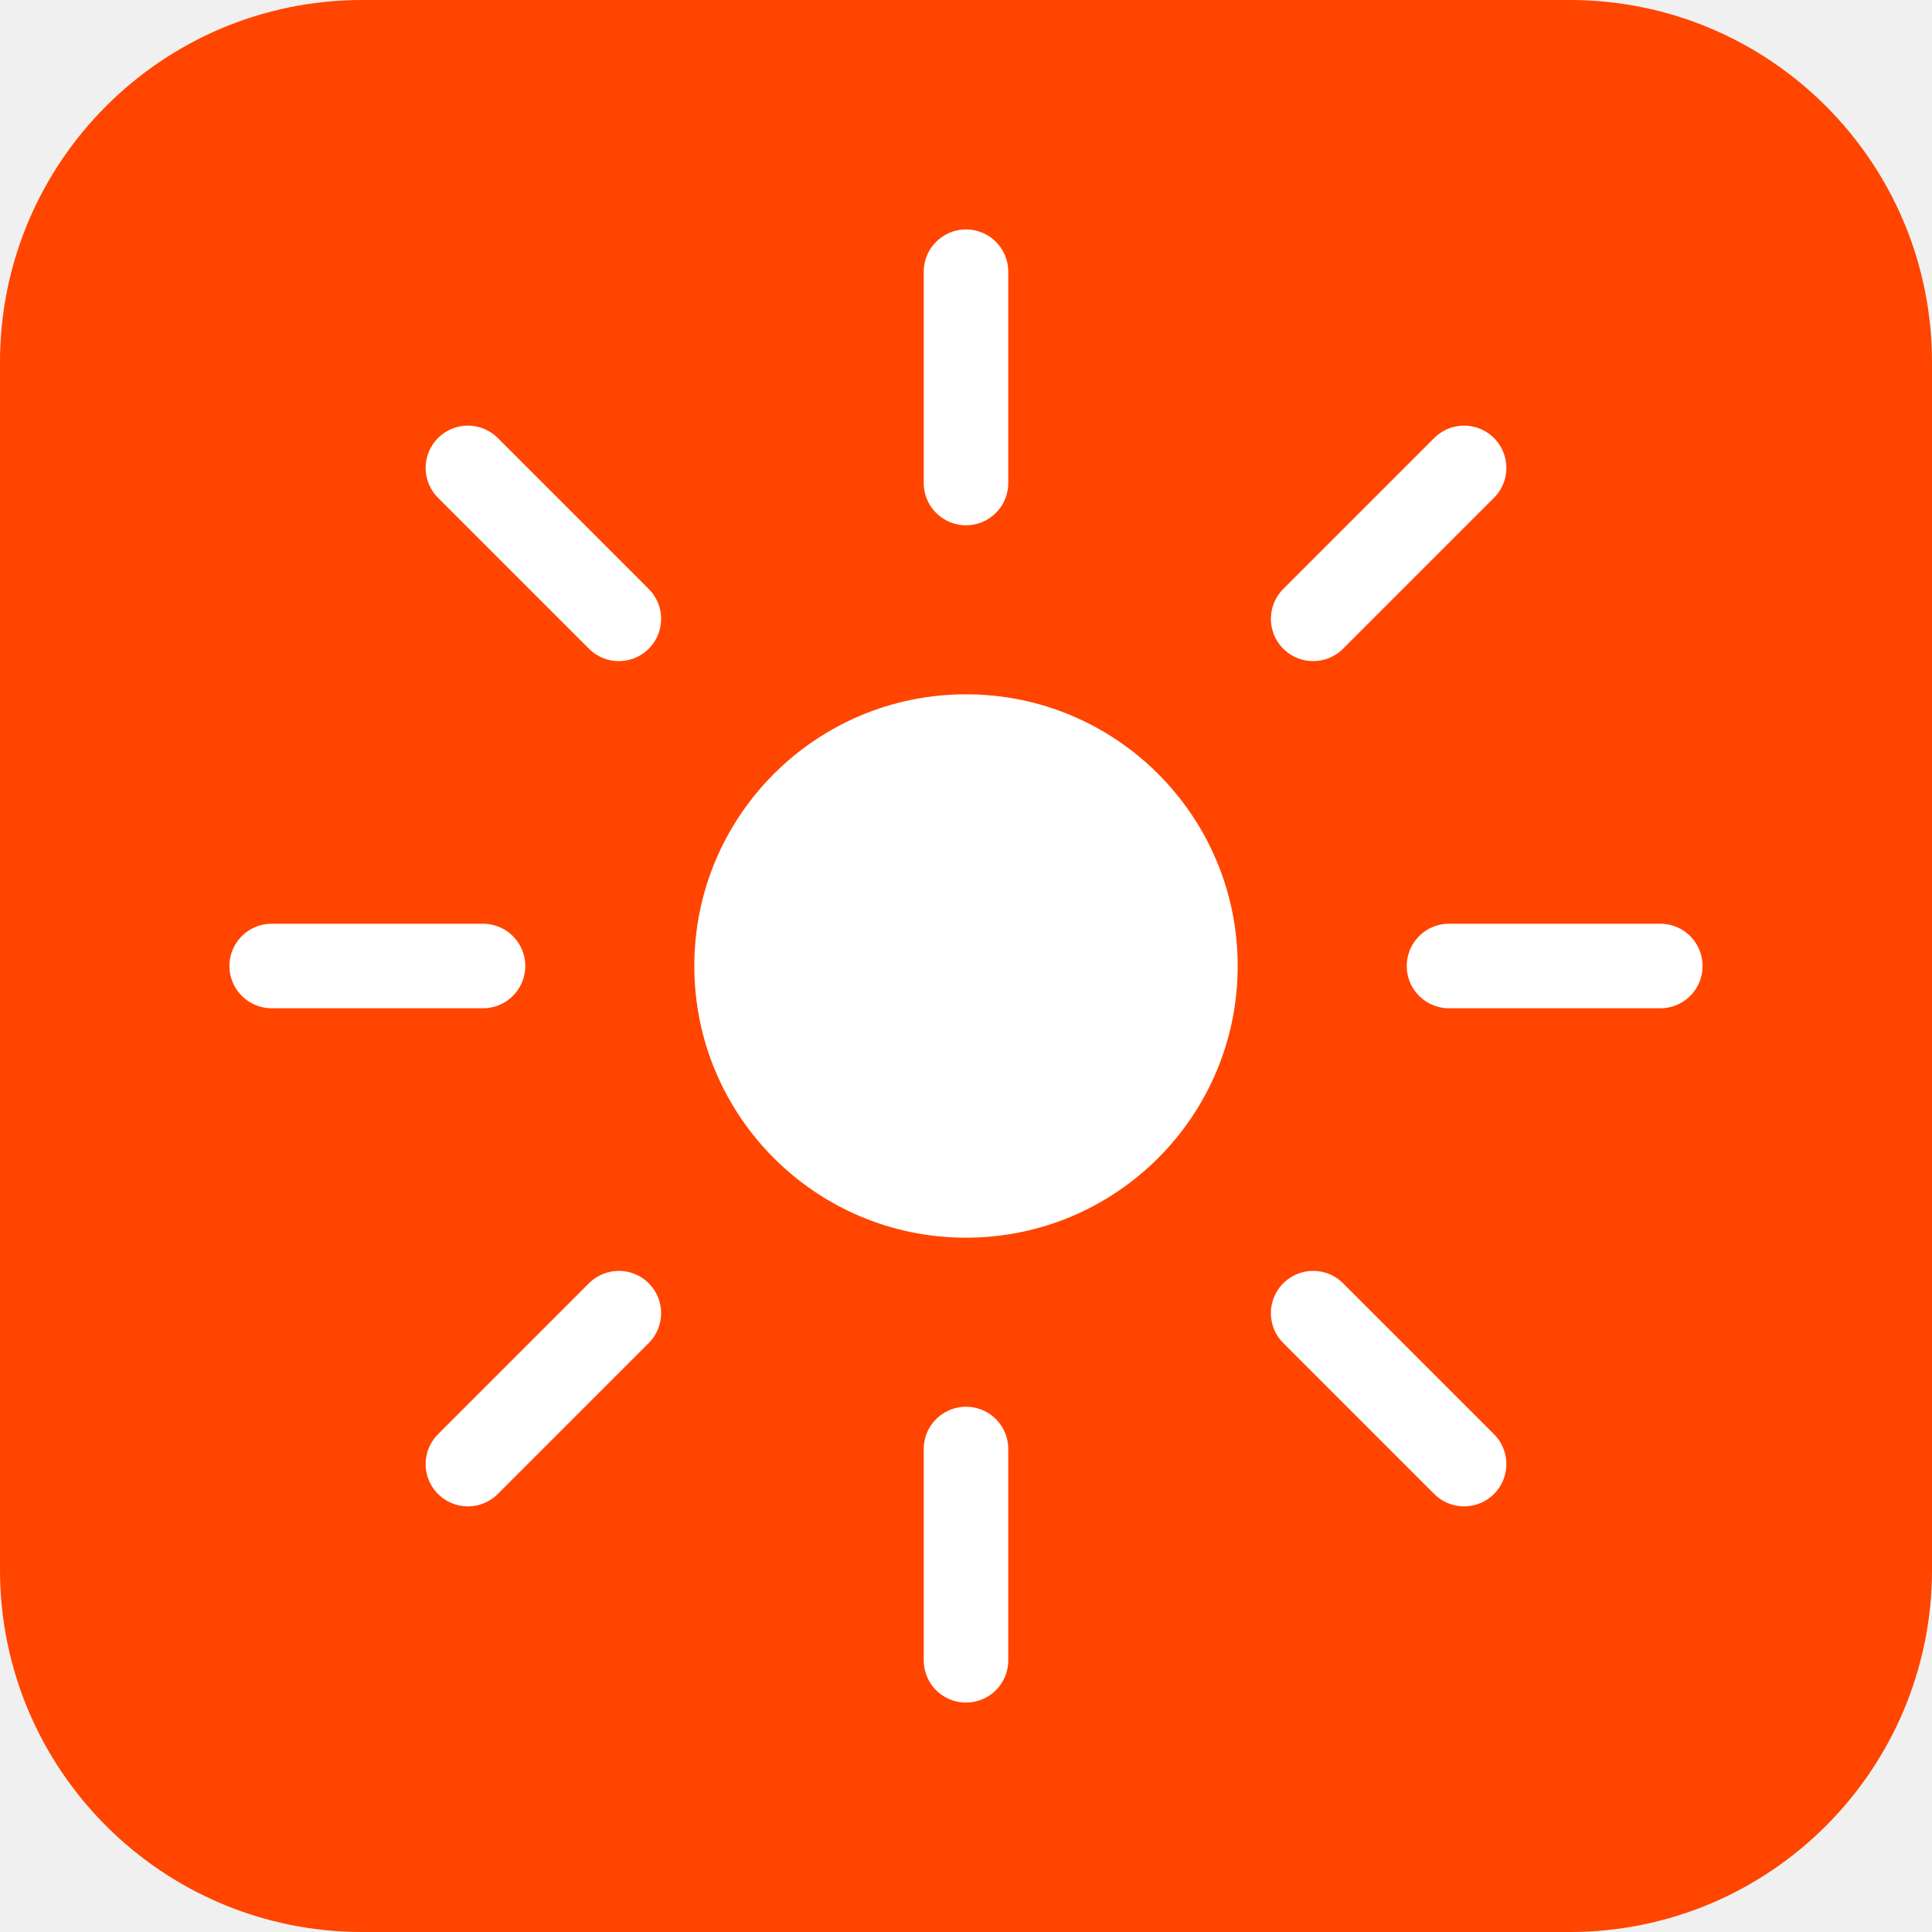
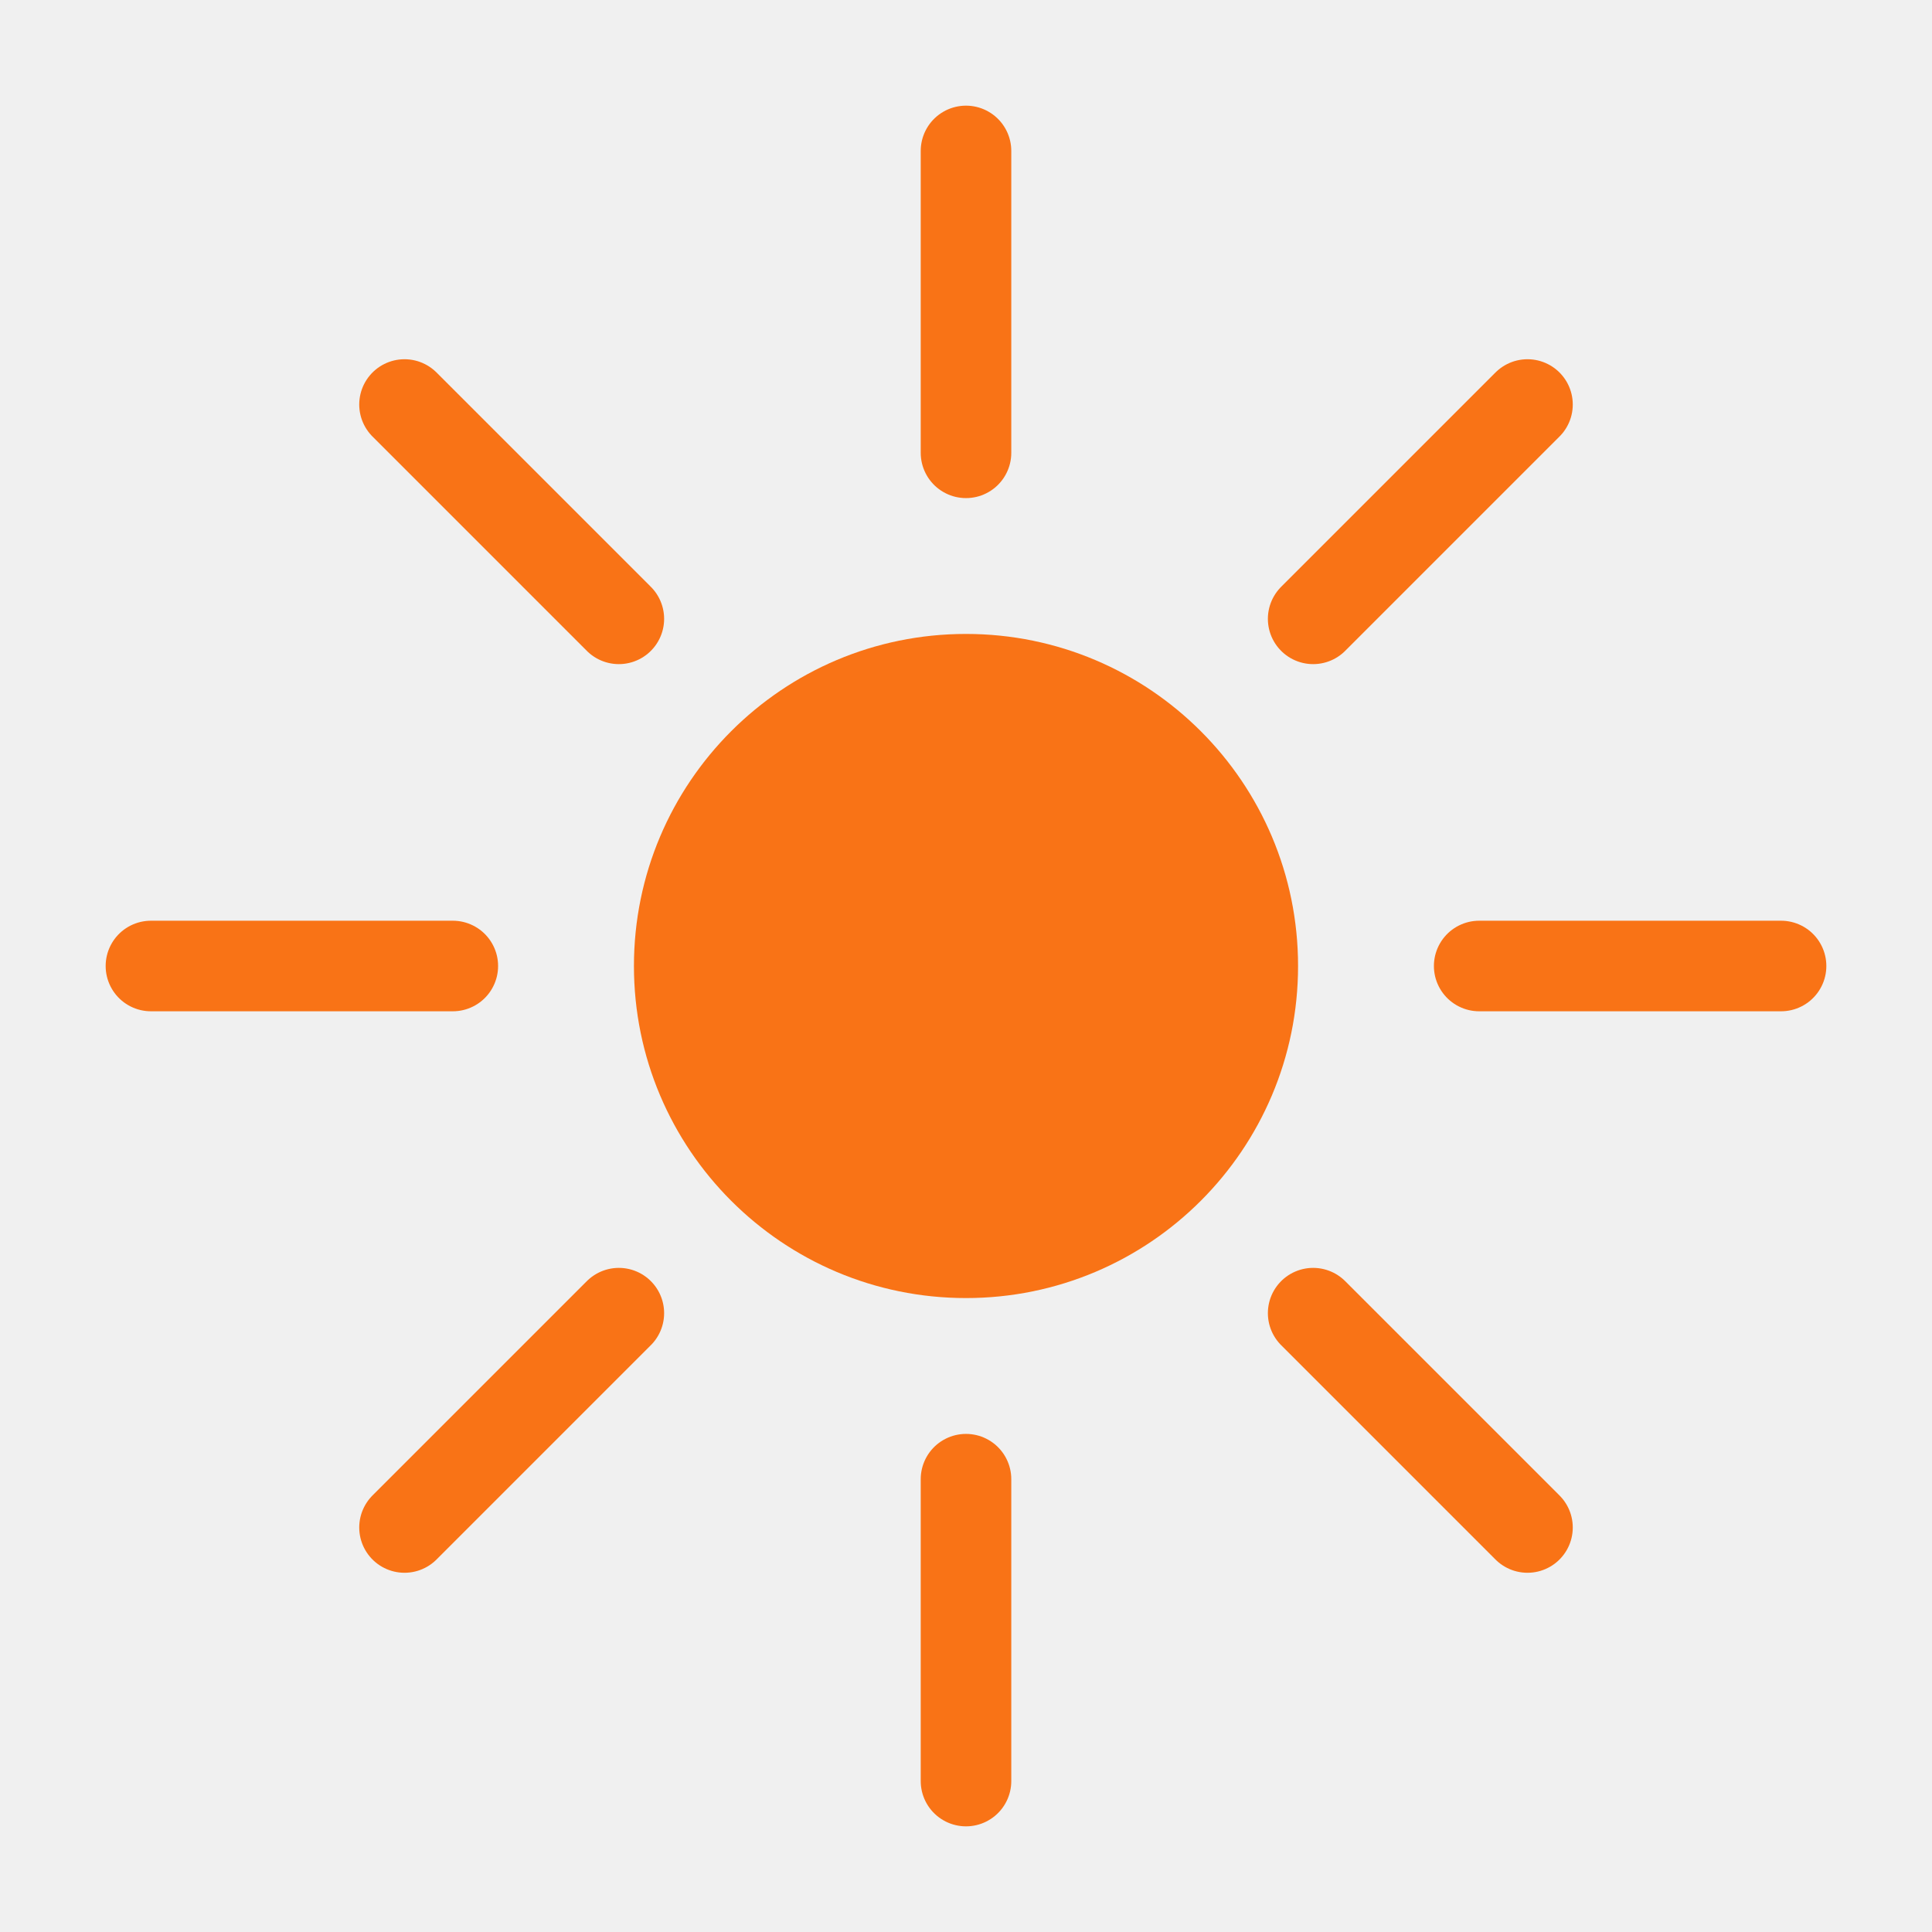
<svg xmlns="http://www.w3.org/2000/svg" viewBox="0 0 64 64" width="64" height="64">
-   <rect x="0" y="0" width="64" height="64" rx="12" fill="#FF4500" />
-   <circle cx="32" cy="32" r="9" fill="white" />
-   <line x1="32" y1="9" x2="32" y2="16" stroke="white" stroke-width="2.8" stroke-linecap="round" />
-   <line x1="32" y1="48" x2="32" y2="55" stroke="white" stroke-width="2.8" stroke-linecap="round" />
-   <line x1="9" y1="32" x2="16" y2="32" stroke="white" stroke-width="2.8" stroke-linecap="round" />
-   <line x1="48" y1="32" x2="55" y2="32" stroke="white" stroke-width="2.8" stroke-linecap="round" />
-   <line x1="15.5" y1="15.5" x2="20.5" y2="20.5" stroke="white" stroke-width="2.8" stroke-linecap="round" />
-   <line x1="43.5" y1="43.5" x2="48.5" y2="48.5" stroke="white" stroke-width="2.8" stroke-linecap="round" />
-   <line x1="48.5" y1="15.5" x2="43.5" y2="20.5" stroke="white" stroke-width="2.8" stroke-linecap="round" />
-   <line x1="20.5" y1="43.5" x2="15.5" y2="48.5" stroke="white" stroke-width="2.8" stroke-linecap="round" />
+   <circle cx="32" cy="32" r="11" fill="#F97316" />
+   <line x1="32" y1="5" x2="32" y2="15" stroke="#F97316" stroke-width="3" stroke-linecap="round" />
+   <line x1="32" y1="49" x2="32" y2="59" stroke="#F97316" stroke-width="3" stroke-linecap="round" />
+   <line x1="5" y1="32" x2="15" y2="32" stroke="#F97316" stroke-width="3" stroke-linecap="round" />
+   <line x1="49" y1="32" x2="59" y2="32" stroke="#F97316" stroke-width="3" stroke-linecap="round" />
+   <line x1="13.4" y1="13.4" x2="20.5" y2="20.5" stroke="#F97316" stroke-width="3" stroke-linecap="round" />
+   <line x1="43.5" y1="43.5" x2="50.6" y2="50.6" stroke="#F97316" stroke-width="3" stroke-linecap="round" />
+   <line x1="50.6" y1="13.4" x2="43.5" y2="20.5" stroke="#F97316" stroke-width="3" stroke-linecap="round" />
+   <line x1="20.5" y1="43.5" x2="13.4" y2="50.6" stroke="#F97316" stroke-width="3" stroke-linecap="round" />
</svg>
